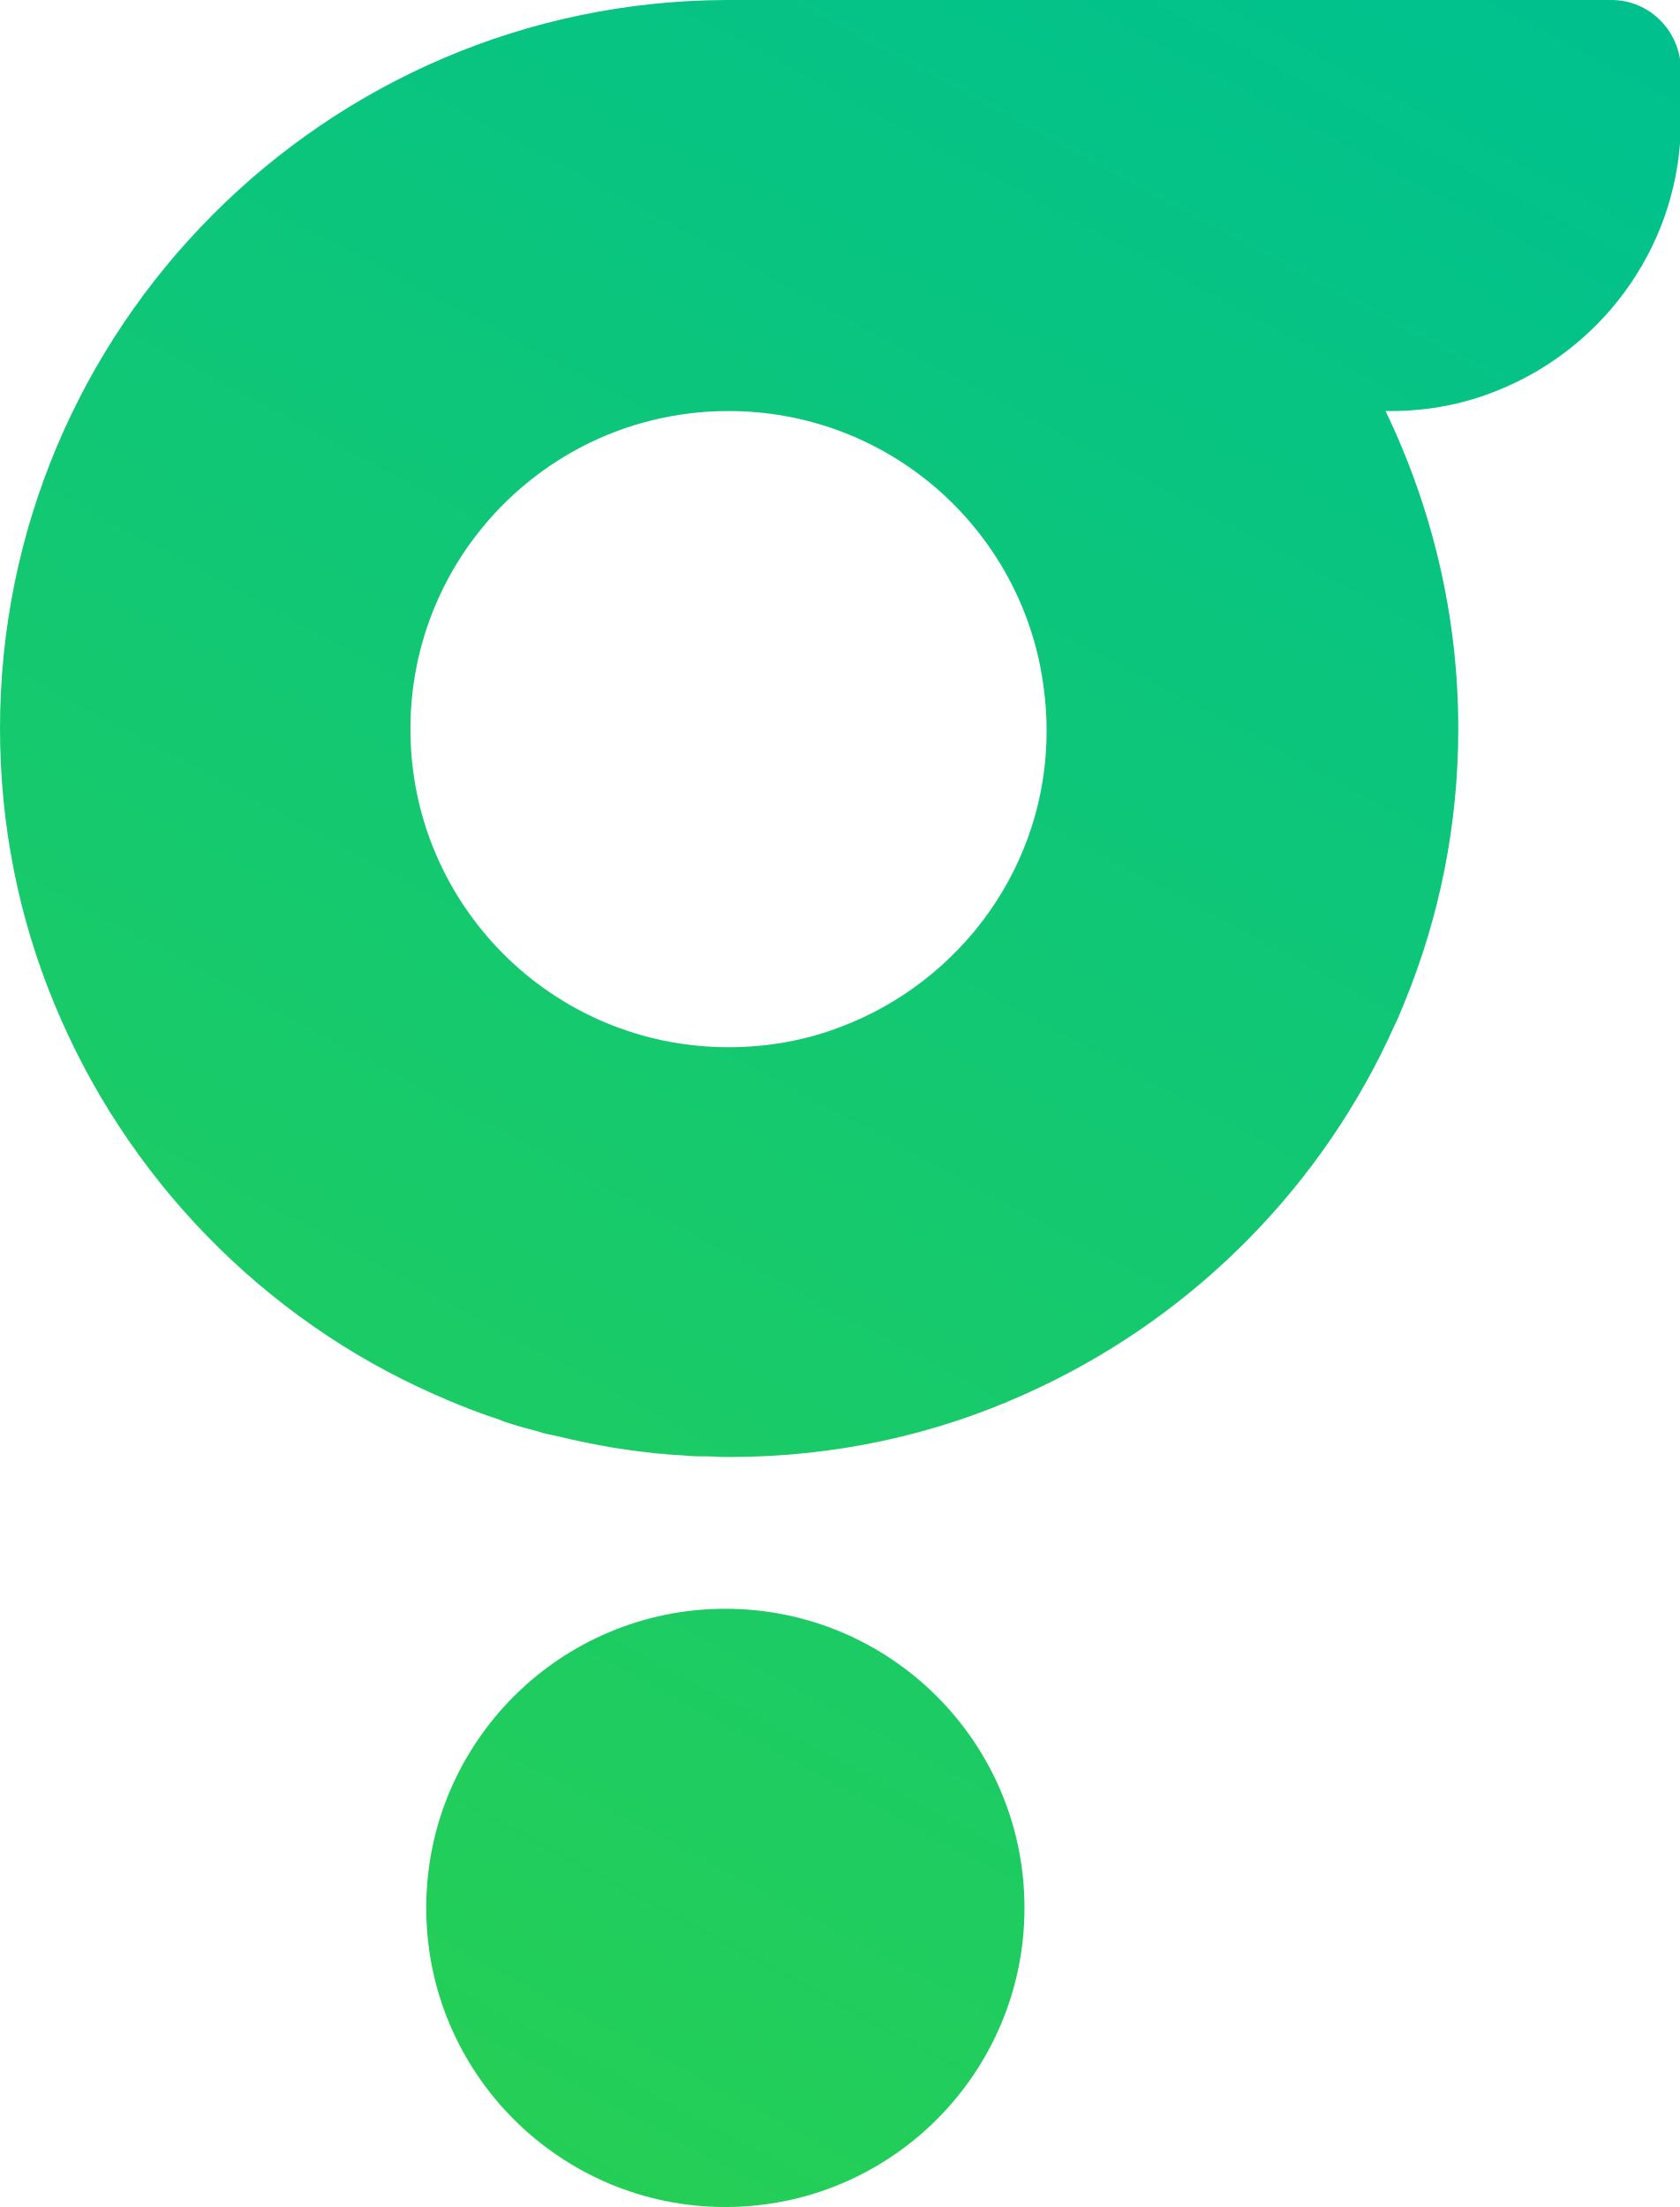
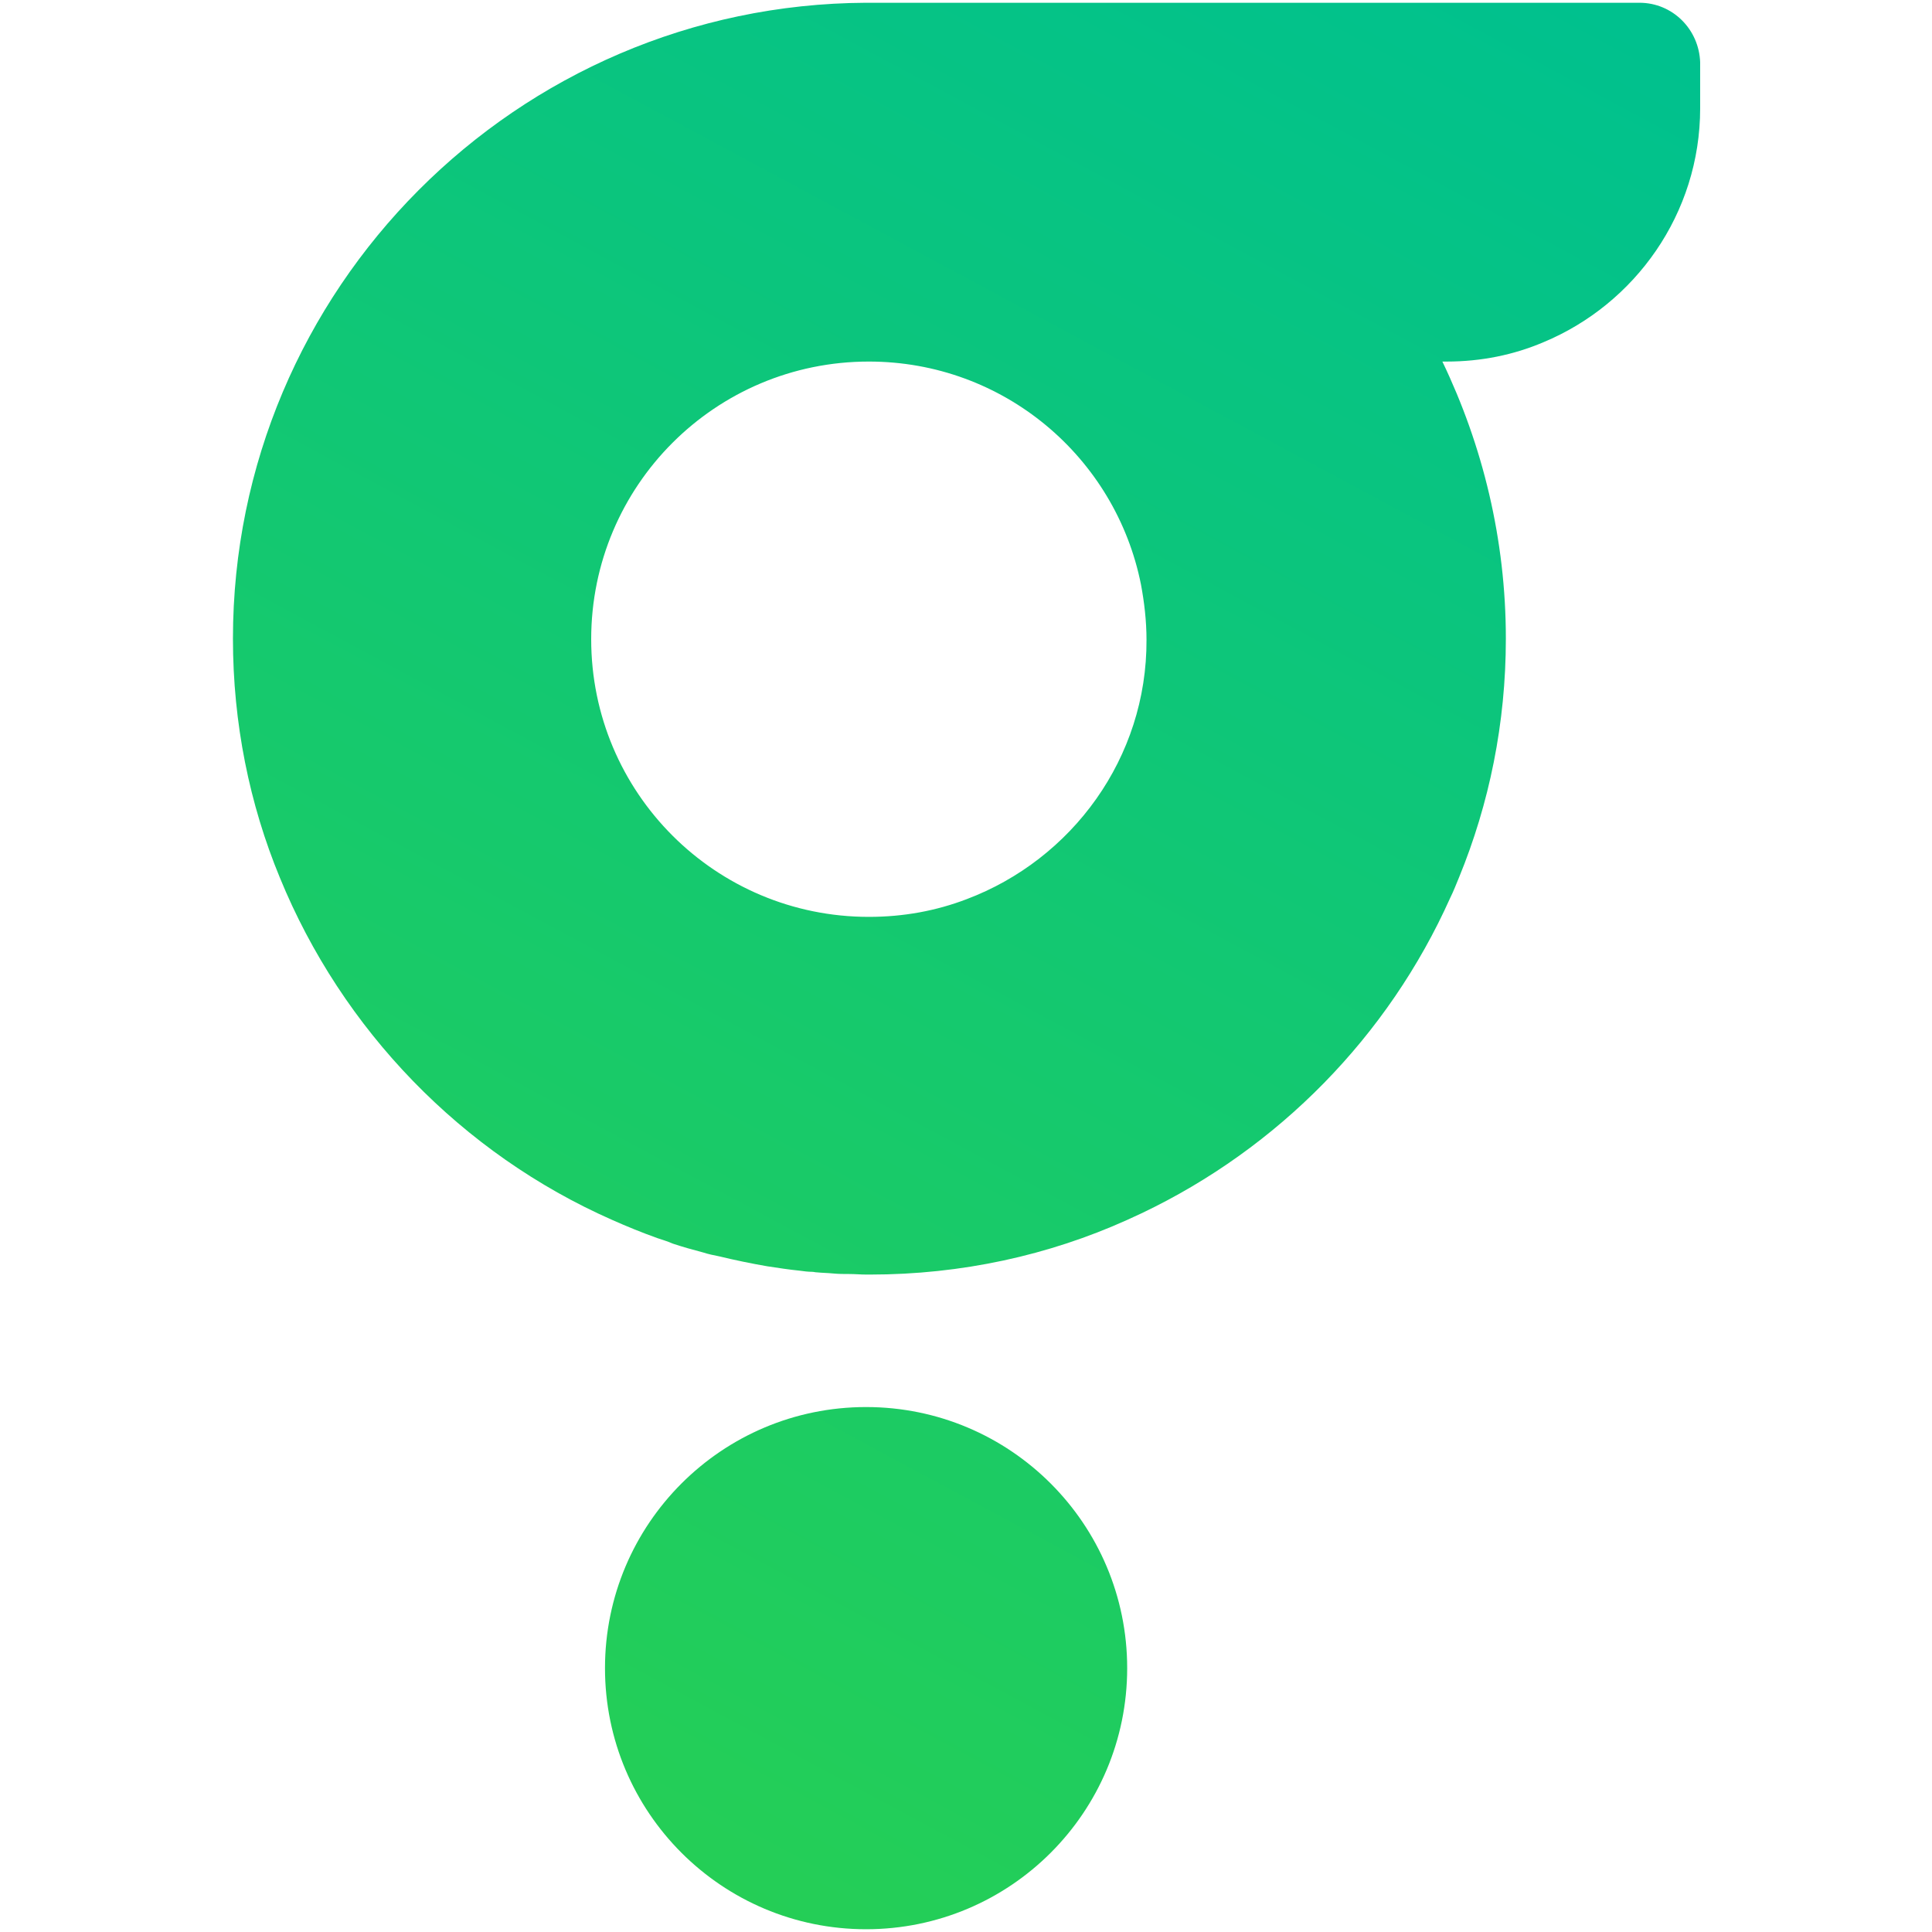
- <svg xmlns="http://www.w3.org/2000/svg" version="1.1" id="svg86" x="0px" y="0px" viewBox="0 0 265.6 349" style="enable-background:new 0 0 265.6 349;" xml:space="preserve">
+ <svg xmlns="http://www.w3.org/2000/svg" version="1.1" id="svg86" x="0px" y="0px" viewBox="0 0 350 350" style="enable-background:new 0 0 350 350;" xml:space="preserve">
  <style type="text/css">
	.st0{fill:url(#SVGID_1_);}
	.st1{fill:url(#SVGID_2_);}
</style>
  <g>
-     <linearGradient id="SVGID_1_" gradientUnits="userSpaceOnUse" x1="269.829" y1="12.924" x2="85.534" y2="355.954">
+     <linearGradient id="SVGID_1_" gradientUnits="userSpaceOnUse" x1="312.042" y1="337.569" x2="127.748" y2="-5.461" gradientTransform="matrix(1 0 0 -1 0 351)">
      <stop offset="0" style="stop-color:#00C18E" />
      <stop offset="1" style="stop-color:#26CF54" />
    </linearGradient>
-     <circle class="st0" cx="114.7" cy="301.7" r="47.3" />
-     <linearGradient id="SVGID_2_" gradientUnits="userSpaceOnUse" x1="192.53" y1="-28.605" x2="8.236" y2="314.425">
+     <circle class="st0" cx="156.9" cy="302.2" r="47.3" />
+     <linearGradient id="SVGID_2_" gradientUnits="userSpaceOnUse" x1="234.732" y1="379.104" x2="50.438" y2="36.074" gradientTransform="matrix(1 0 0 -1 0 351)">
      <stop offset="0" style="stop-color:#00C18E" />
      <stop offset="1" style="stop-color:#26CF54" />
    </linearGradient>
-     <path class="st1" d="M254.8,0H114.7v0C51.4,0.3,0,51.9,0,115.2c0,15.3,3,30,8.5,43.3c11.3,27.6,33,50,60.2,62   c2.7,1.2,5.4,2.3,8.2,3.3c0.9,0.3,1.9,0.6,2.8,1c1.8,0.6,3.6,1.1,5.5,1.6c0.9,0.3,1.9,0.5,2.9,0.7c2.9,0.7,5.8,1.3,8.7,1.8   c2,0.3,3.9,0.6,5.9,0.8c0.7,0.1,1.5,0.2,2.2,0.2c0.3,0,0.6,0.1,0.9,0.1c1,0.1,1.9,0.1,2.9,0.2c1,0.1,2,0.1,3,0.1c1,0,2,0.1,3.1,0.1   c0.2,0,0.4,0,0.6,0c16.6,0,32.4-3.5,46.6-9.9c0.9-0.4,1.7-0.8,2.6-1.2c24.8-11.8,44.7-32.1,55.9-57.1c0.6-1.2,1.1-2.5,1.6-3.7   c5.5-13.4,8.5-28,8.5-43.3c0-18-4.2-35-11.5-50.2h0.8c6.2,0,12.1-1.2,17.5-3.5c16.6-6.9,28.4-23.3,28.4-42.4v-8.3   C265.6,4.8,260.8,0,254.8,0z M132.9,162.4c-5.5,2.1-11.4,3.2-17.7,3.2c-27.8,0-50.3-22.5-50.3-50.3c0-27.8,22.5-50.3,50.3-50.3   c24.4,0,44.7,17.3,49.3,40.4c0.6,3.2,1,6.6,1,10C165.6,136.8,152,155.2,132.9,162.4z" />
+     <path class="st1" d="M297,0.5H156.9l0,0C93.6,0.8,42.2,52.4,42.2,115.7c0,15.3,3,30,8.5,43.3c11.3,27.6,33,50,60.2,62   c2.7,1.2,5.4,2.3,8.2,3.3c0.9,0.3,1.9,0.6,2.8,1c1.8,0.6,3.6,1.1,5.5,1.6c0.9,0.3,1.9,0.5,2.9,0.7c2.9,0.7,5.8,1.3,8.7,1.8   c2,0.3,3.9,0.6,5.9,0.8c0.7,0.1,1.5,0.2,2.2,0.2c0.3,0,0.6,0.1,0.9,0.1c1,0.1,1.9,0.1,2.9,0.2c1,0.1,2,0.1,3,0.1s2,0.1,3.1,0.1   c0.2,0,0.4,0,0.6,0c16.6,0,32.4-3.5,46.6-9.9c0.9-0.4,1.7-0.8,2.6-1.2c24.8-11.8,44.7-32.1,55.9-57.1c0.6-1.2,1.1-2.5,1.6-3.7   c5.5-13.4,8.5-28,8.5-43.3c0-18-4.2-35-11.5-50.2h0.8c6.2,0,12.1-1.2,17.5-3.5c16.6-6.9,28.4-23.3,28.4-42.4v-8.3   C307.8,5.3,303,0.5,297,0.5z M175.1,162.9c-5.5,2.1-11.4,3.2-17.7,3.2c-27.8,0-50.3-22.5-50.3-50.3s22.5-50.3,50.3-50.3   c24.4,0,44.7,17.3,49.3,40.4c0.6,3.2,1,6.6,1,10C207.8,137.3,194.2,155.7,175.1,162.9z" />
  </g>
</svg>
